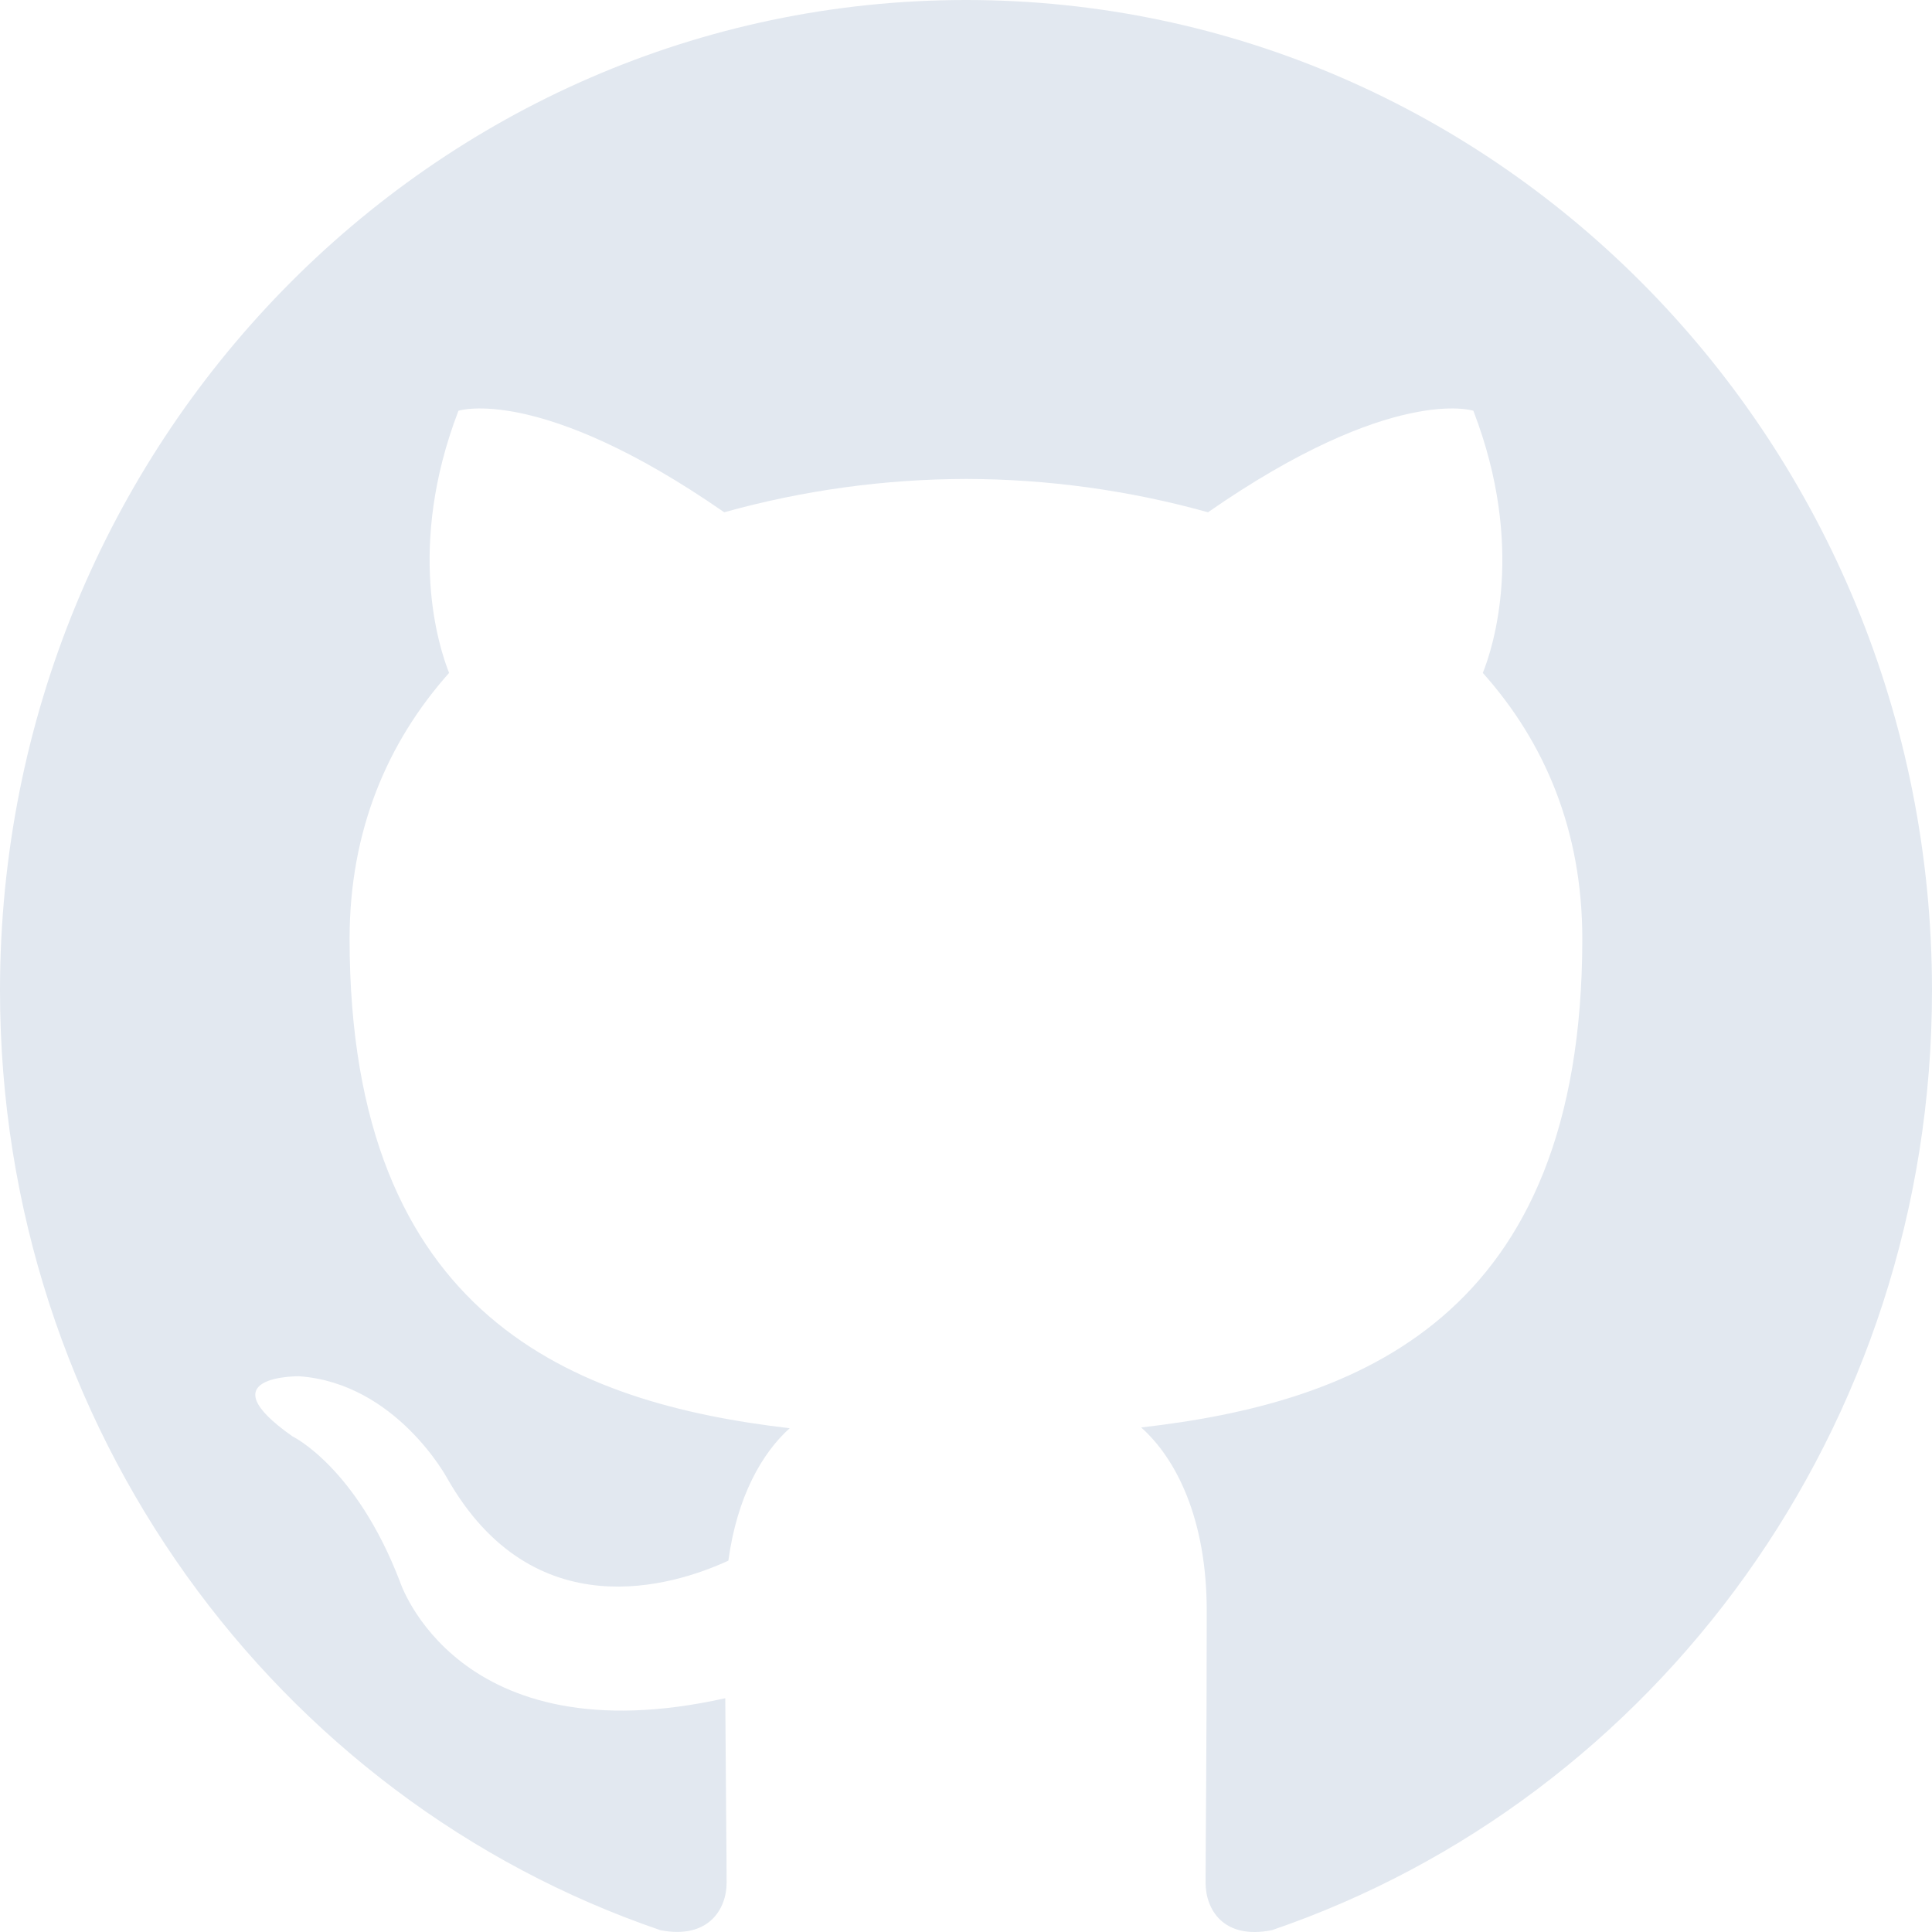
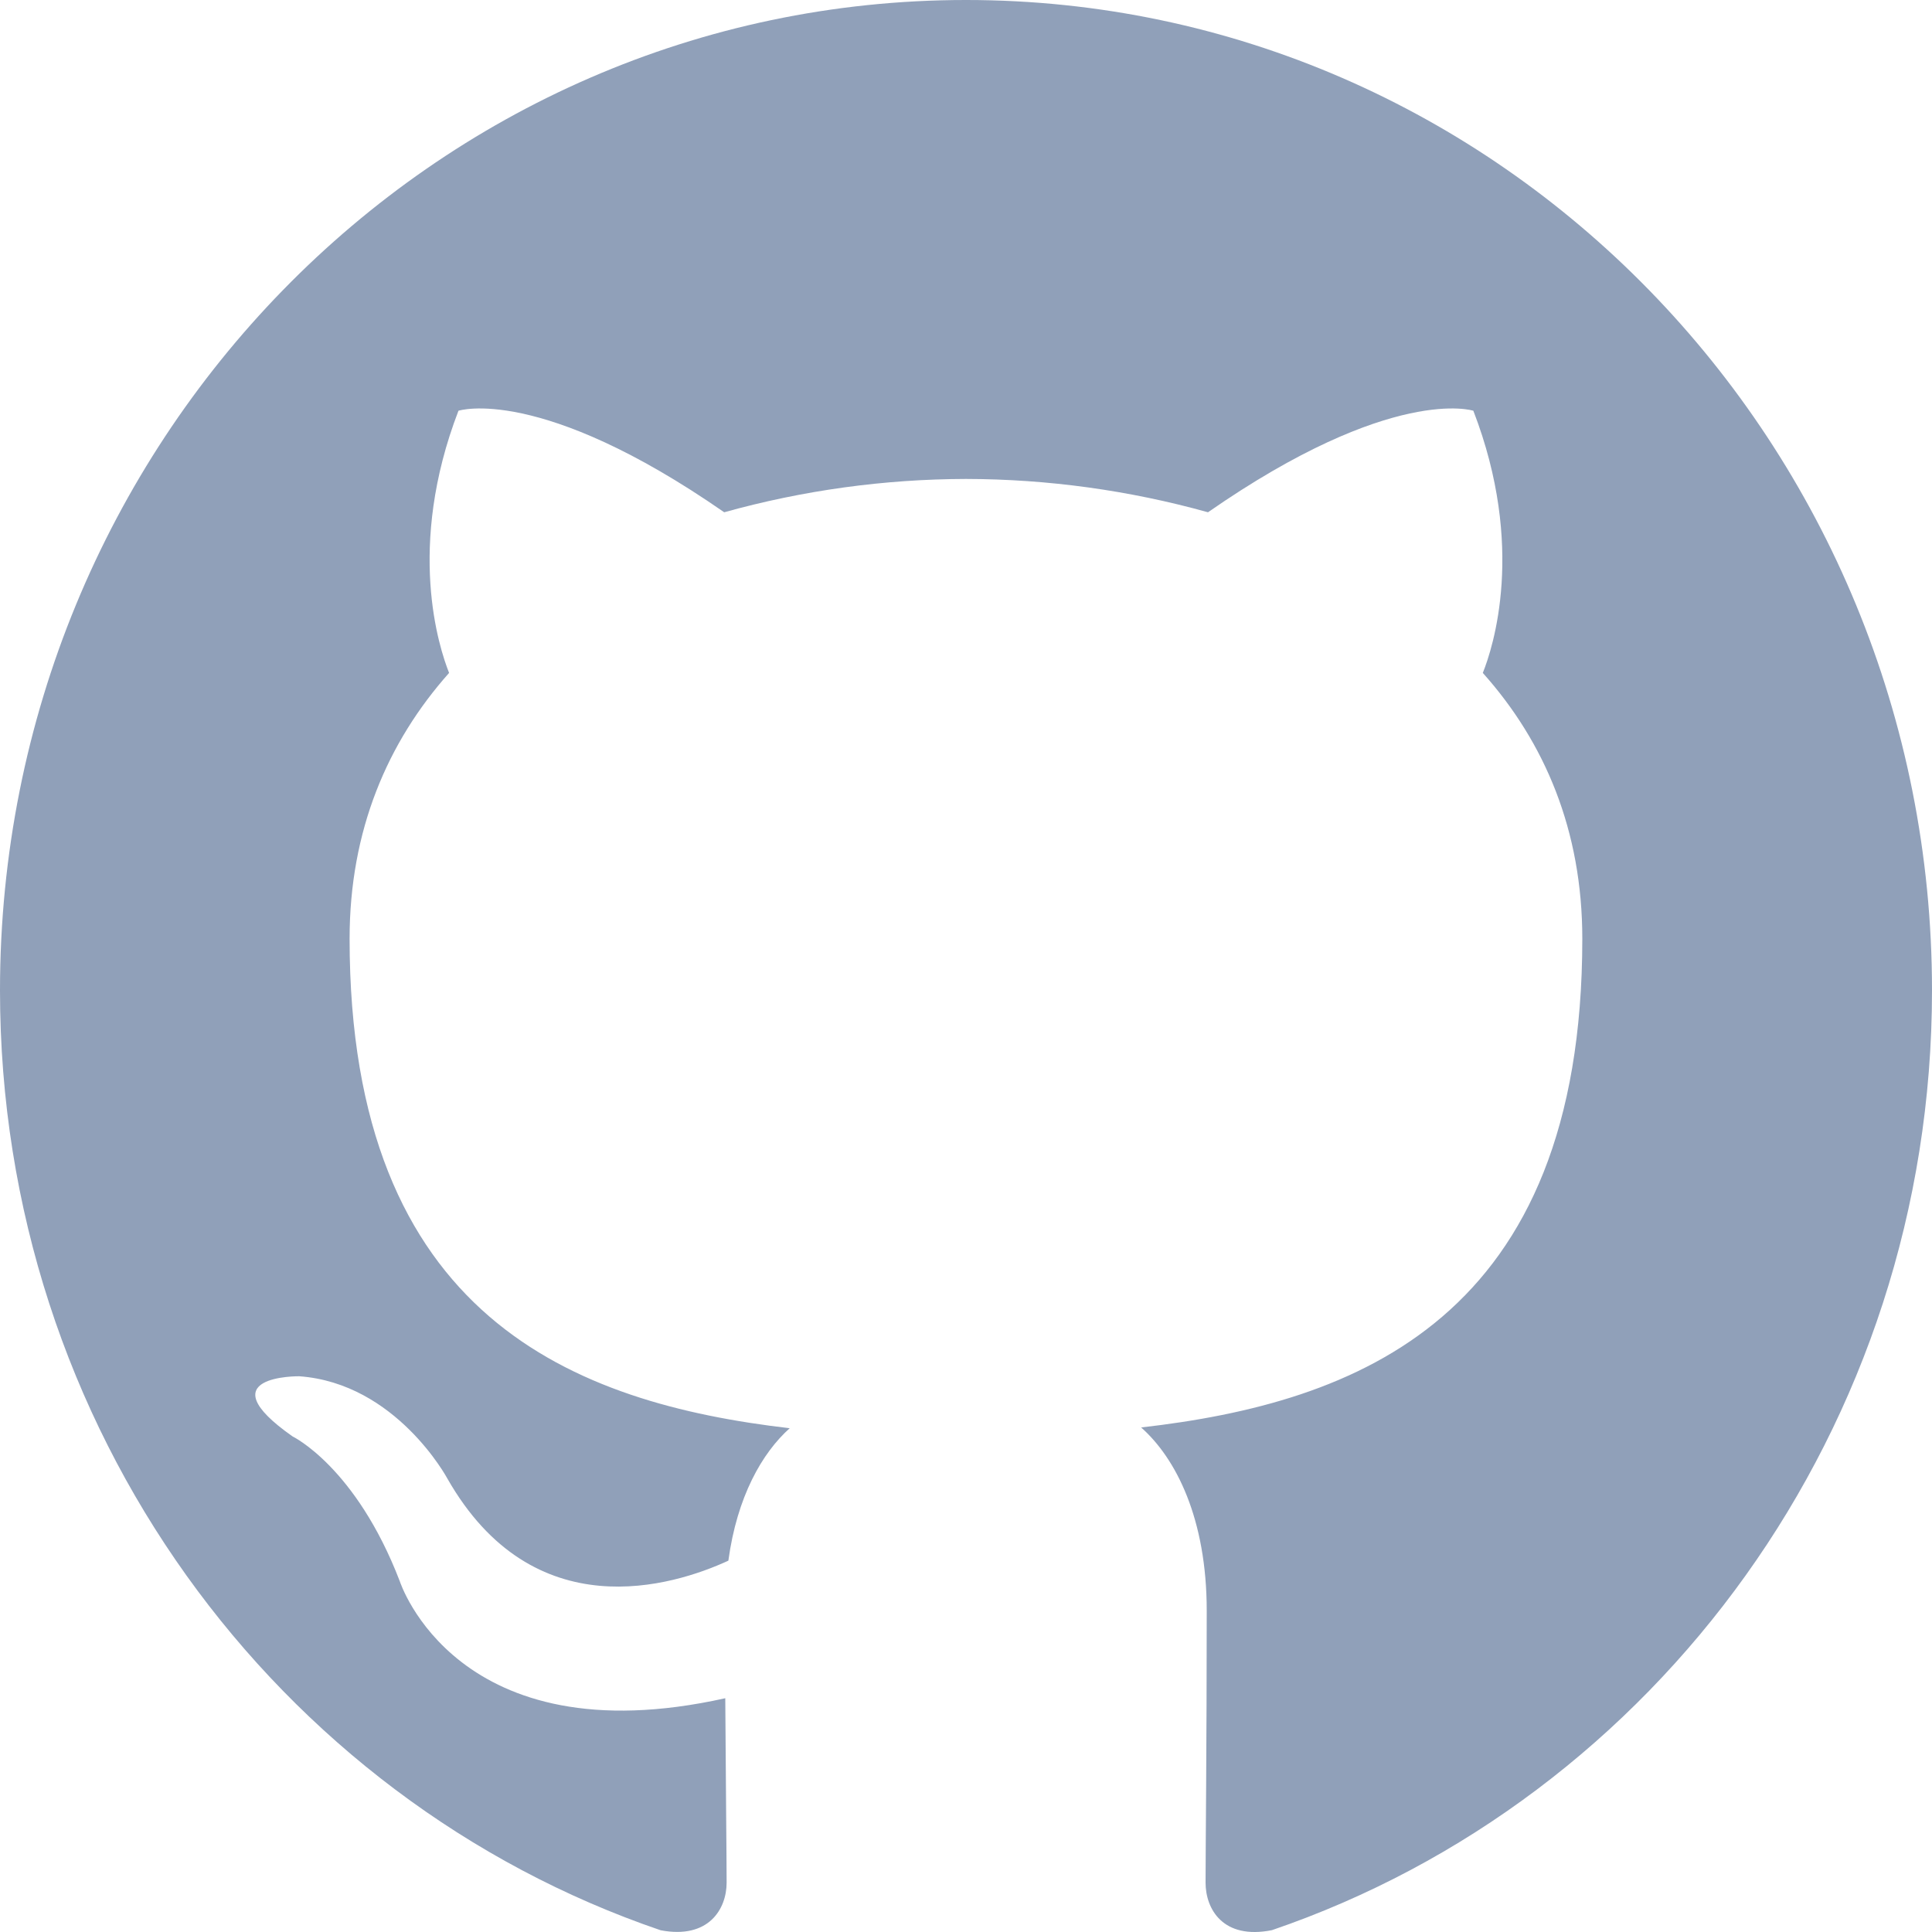
- <svg xmlns="http://www.w3.org/2000/svg" width="800" height="800" fill="#e2e8f0" viewBox="0 0 20 20">
+ <svg xmlns="http://www.w3.org/2000/svg" width="800" height="800" fill="#90a0b9" viewBox="0 0 20 20">
  <path d="M10 0c5.523 0 10 4.59 10 10.253 0 4.529-2.862 8.371-6.833 9.728-.507.101-.687-.219-.687-.492 0-.338.012-1.442.012-2.814 0-.956-.32-1.58-.679-1.898 2.227-.254 4.567-1.121 4.567-5.059 0-1.12-.388-2.034-1.03-2.752.104-.259.447-1.302-.098-2.714 0 0-.838-.275-2.747 1.051A9.4 9.4 0 0 0 10 4.958a9.4 9.4 0 0 0-2.503.345C5.586 3.977 4.746 4.252 4.746 4.252c-.543 1.412-.2 2.455-.097 2.714-.639.718-1.03 1.632-1.03 2.752 0 3.928 2.335 4.808 4.556 5.067-.286.256-.545.708-.635 1.371-.57.262-2.018.715-2.91-.852 0 0-.529-.985-1.533-1.057 0 0-.975-.013-.068.623 0 0 .655.315 1.11 1.5 0 0 .587 1.83 3.369 1.21.005.857.014 1.665.014 1.909 0 .271-.184.588-.683.493C2.865 18.627 0 14.783 0 10.253 0 4.59 4.478 0 10 0" fill-rule="evenodd" />
</svg>
